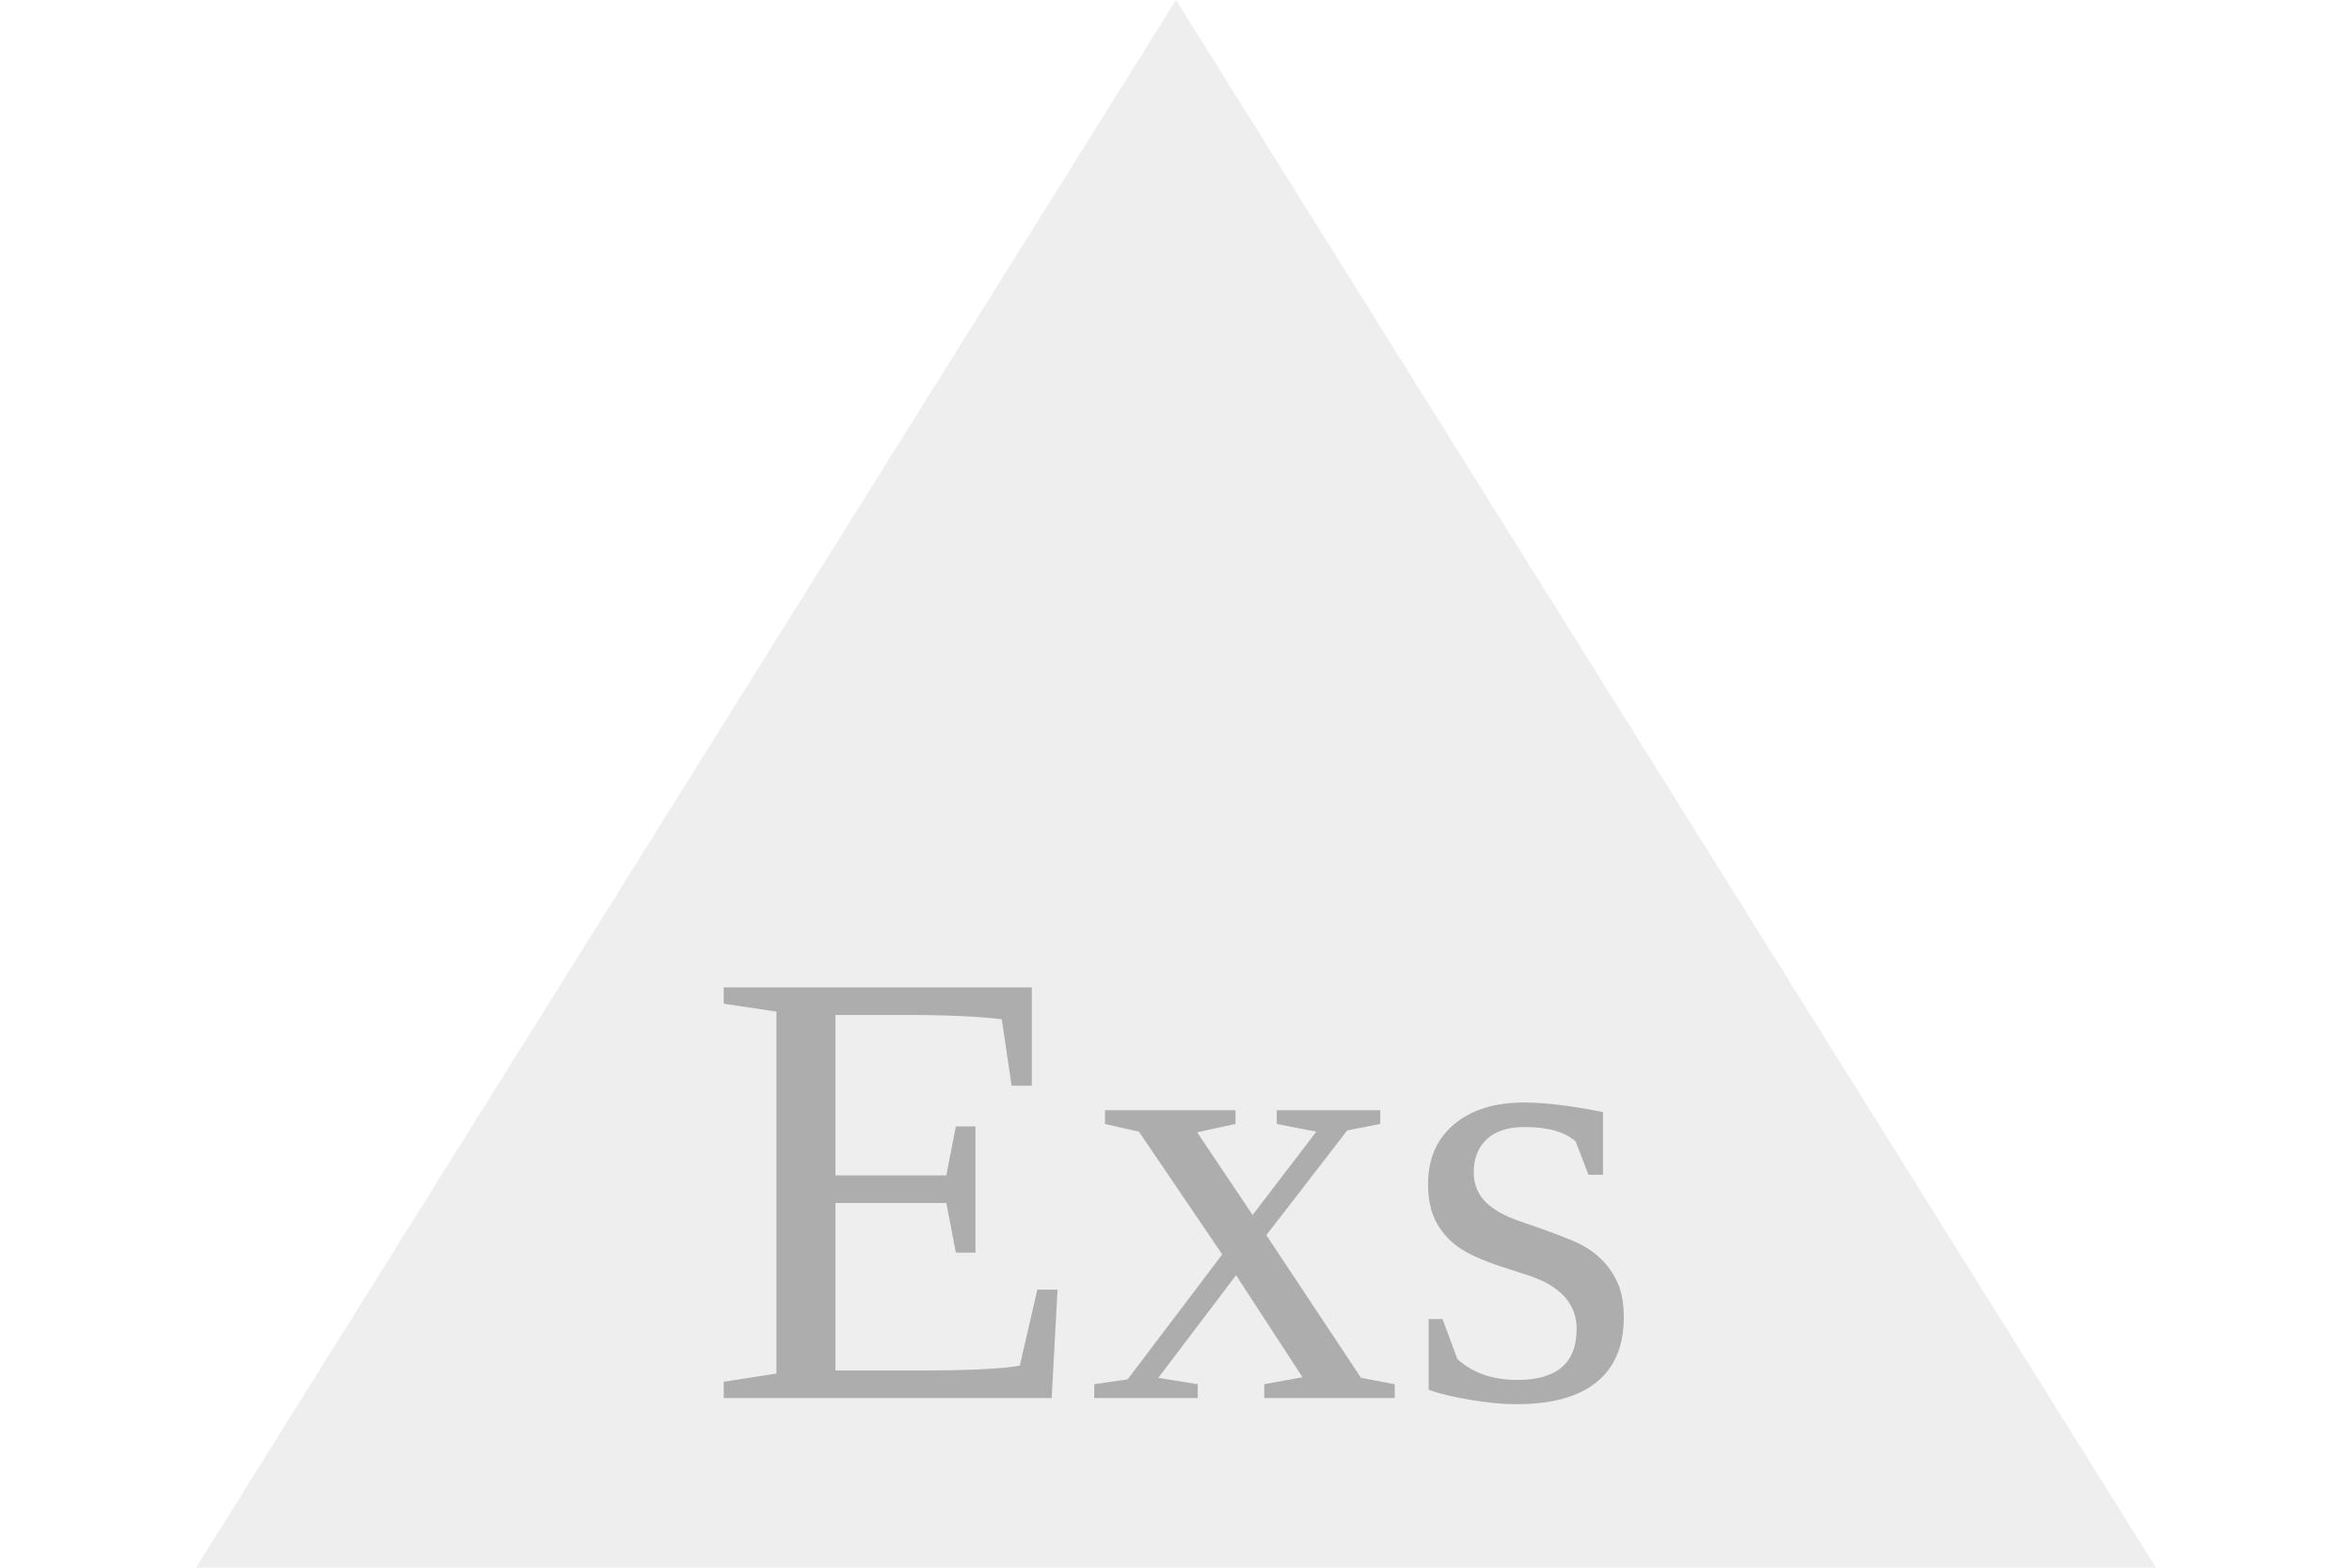
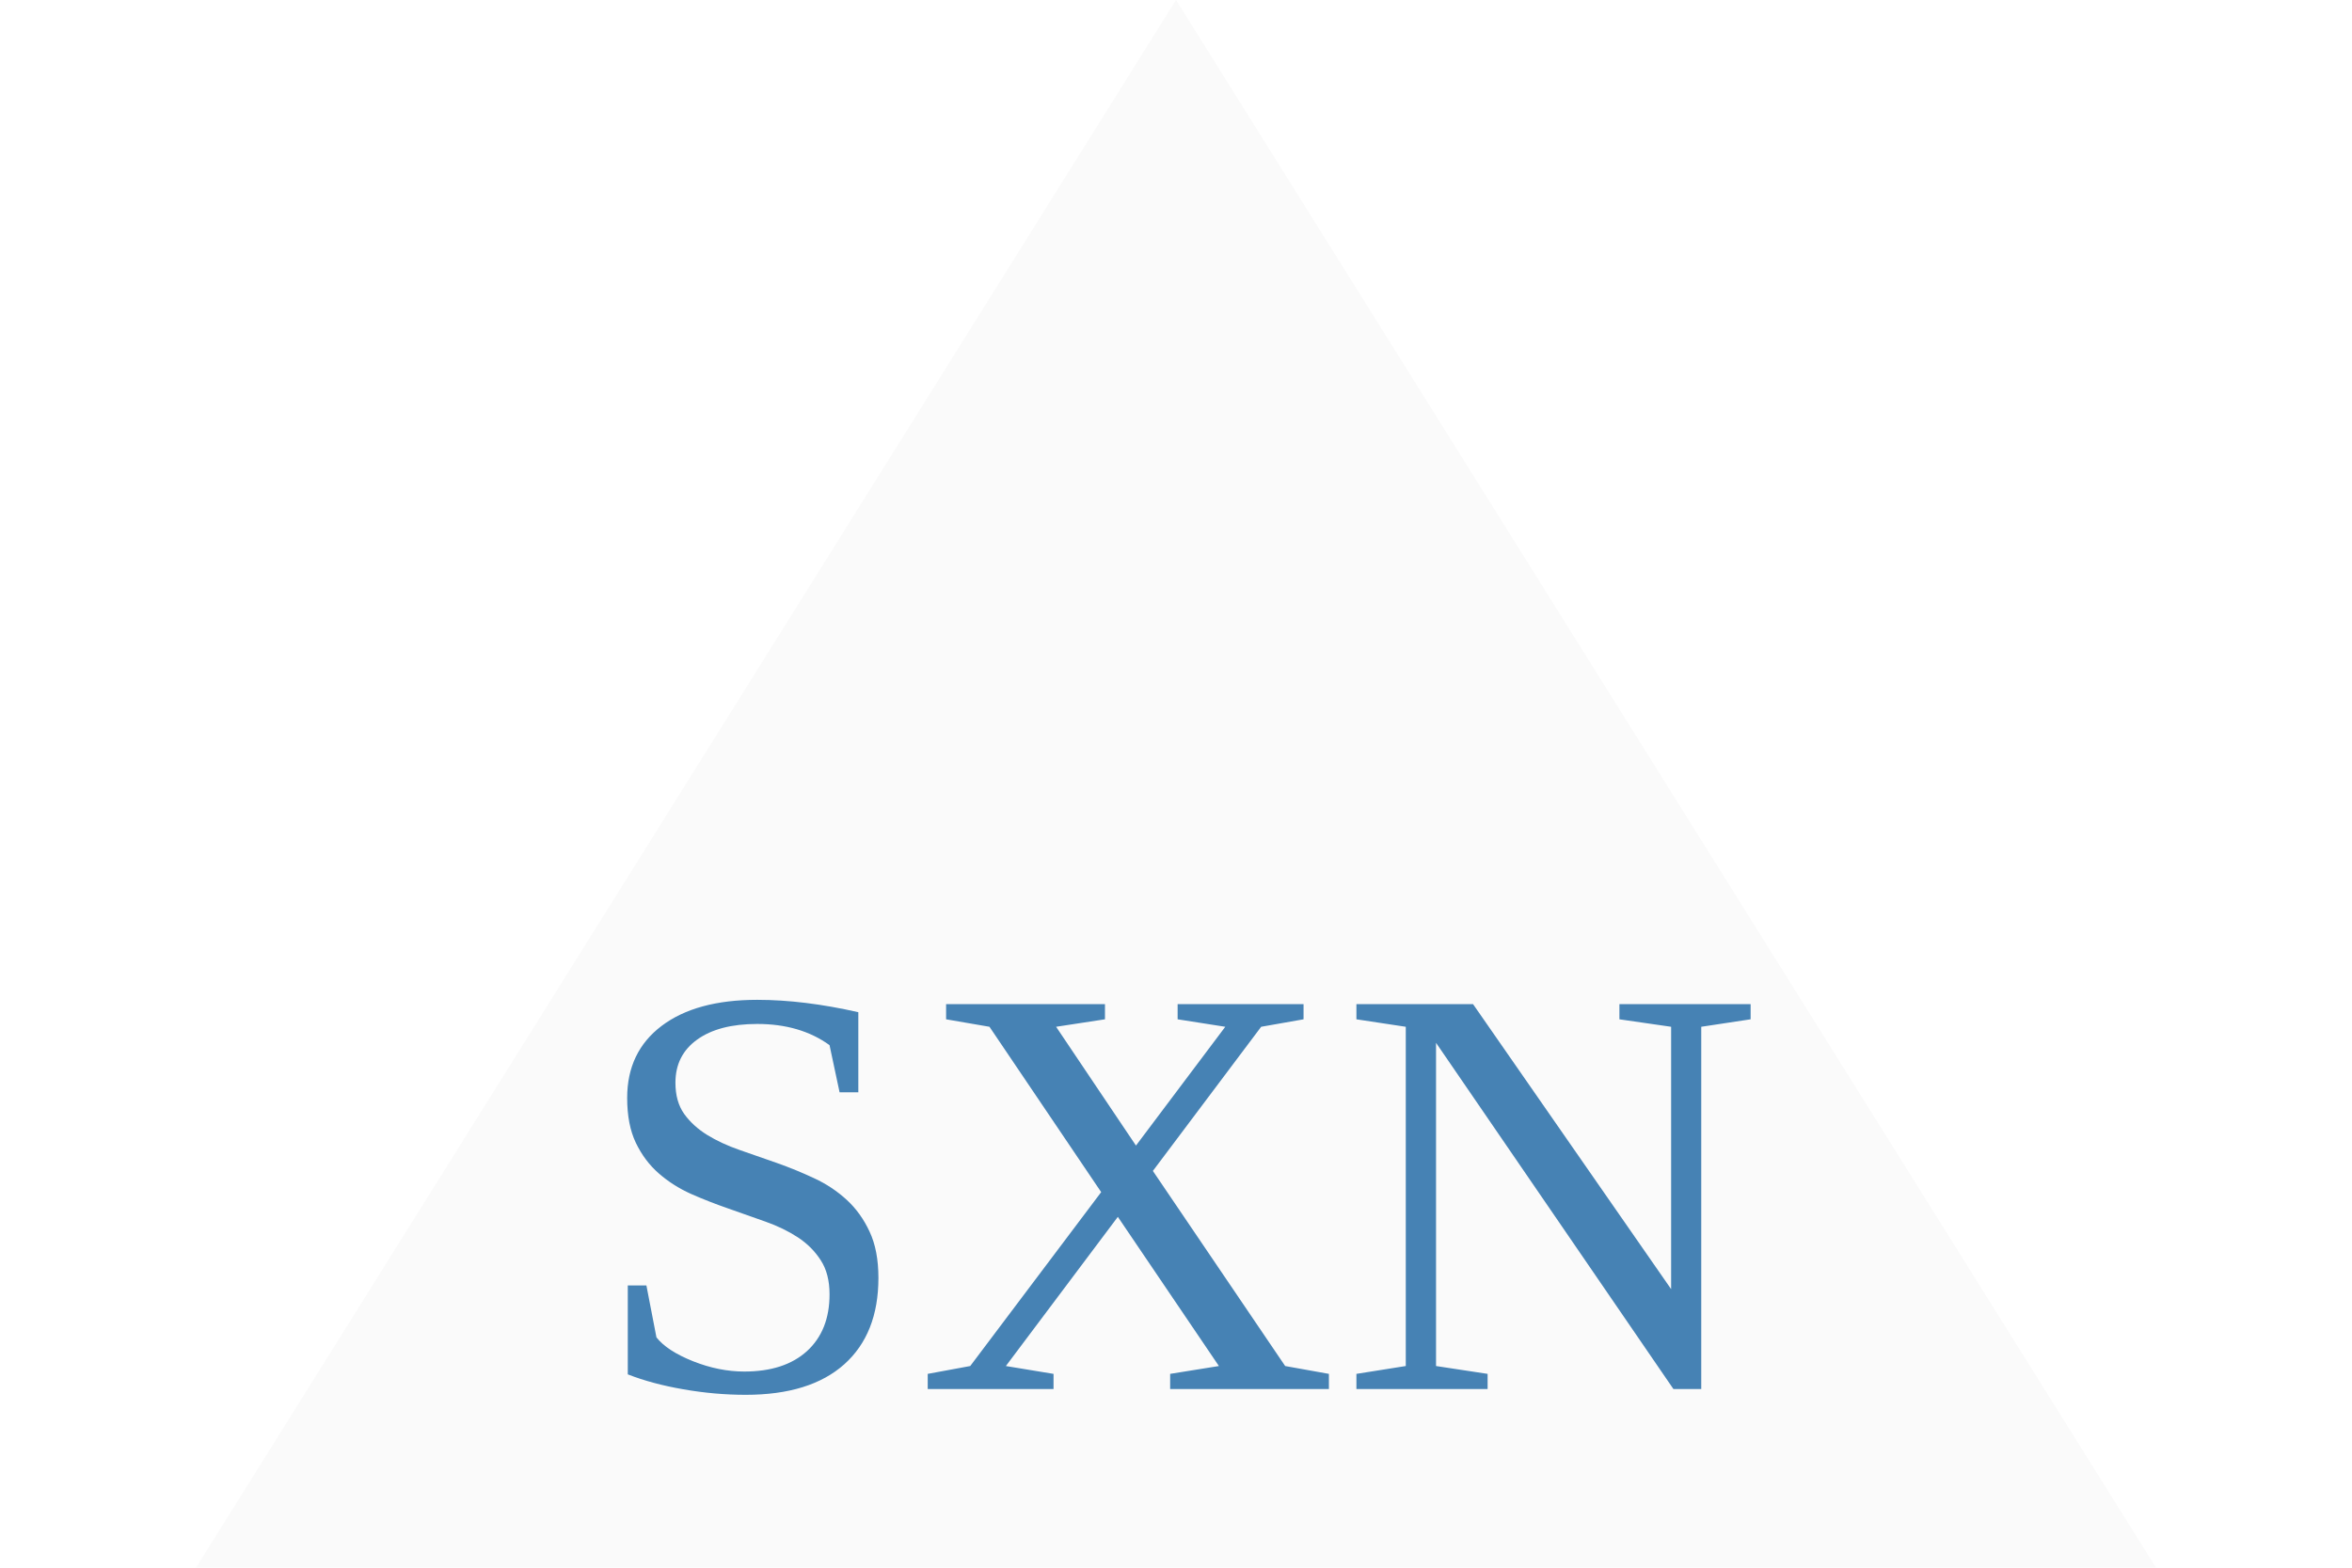
<svg xmlns="http://www.w3.org/2000/svg" width="300" height="200">
-   <polygon points="150,0 275,200 25,200" style="fill:#EEEEEE;" />
-   <text x="50%" y="80%" dominant-baseline="middle" text-anchor="middle" fill="#ADADAD" font-size="80">Exs</text>
+   <polygon points="150,0 275,200 25,200" style="fill:#FAFAFA;" />
+   <text x="50%" y="80%" dominant-baseline="middle" text-anchor="middle" fill="steelblue" font-size="75">SXN</text>
</svg>
